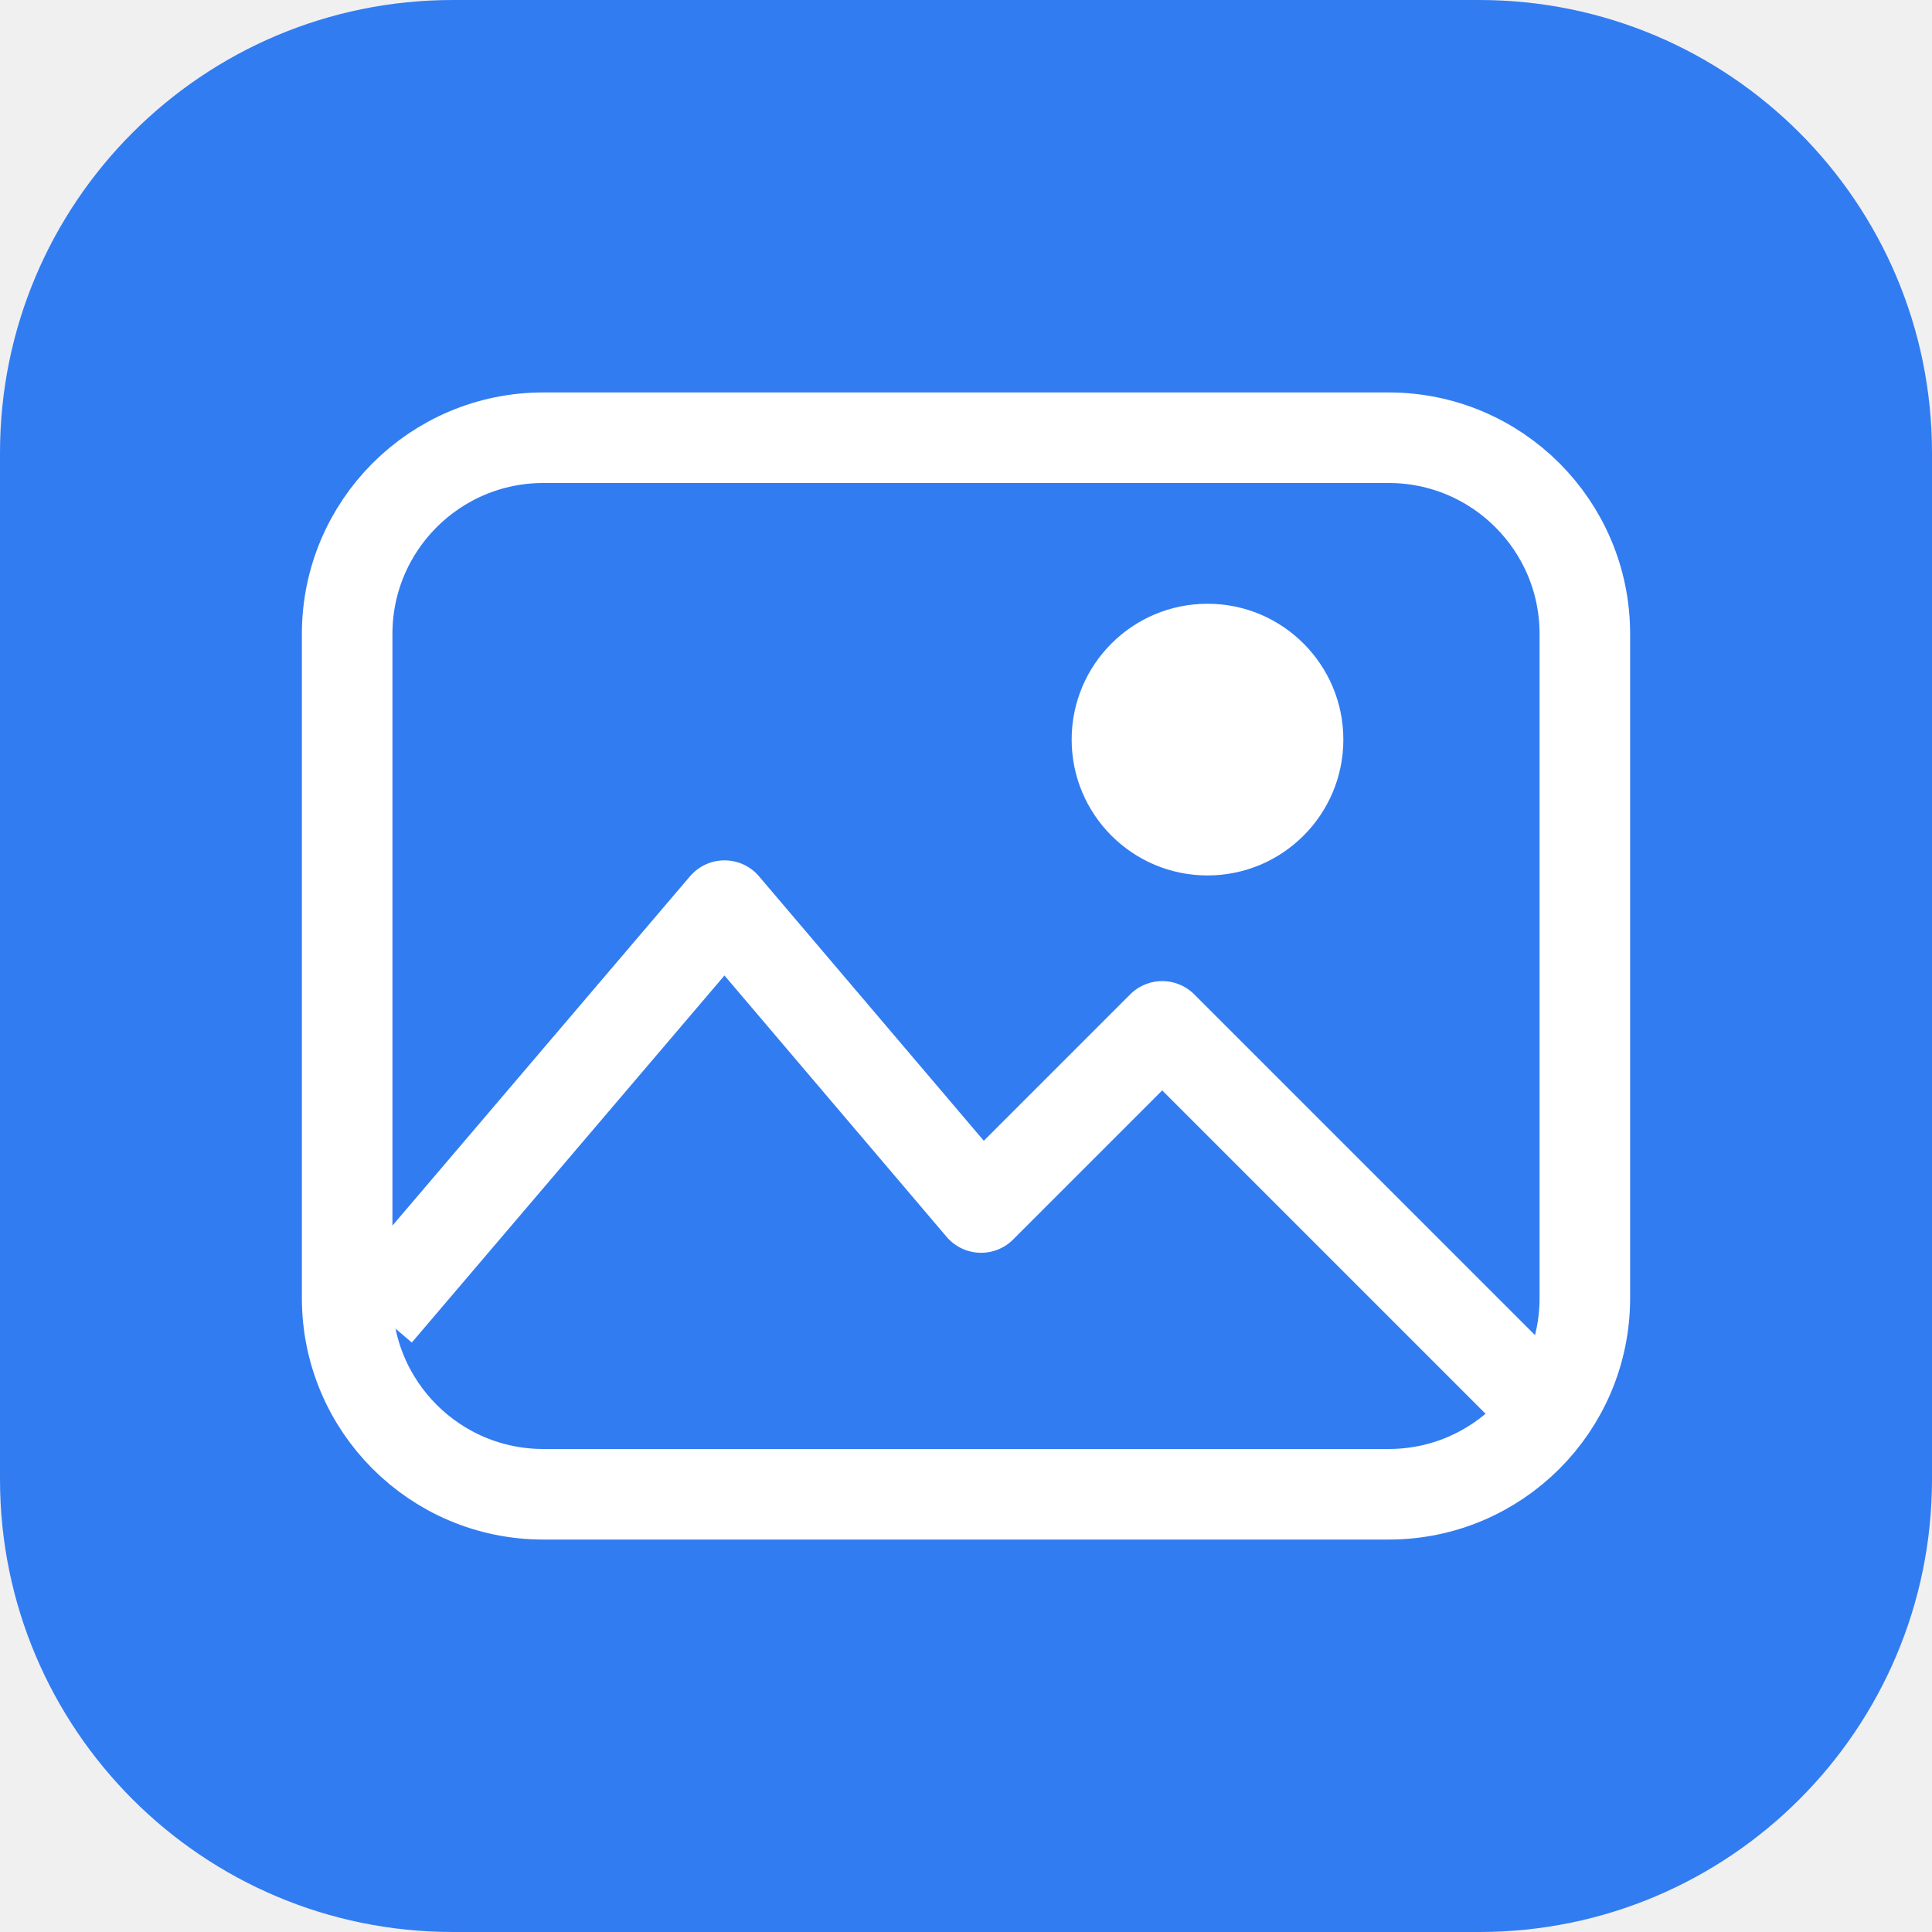
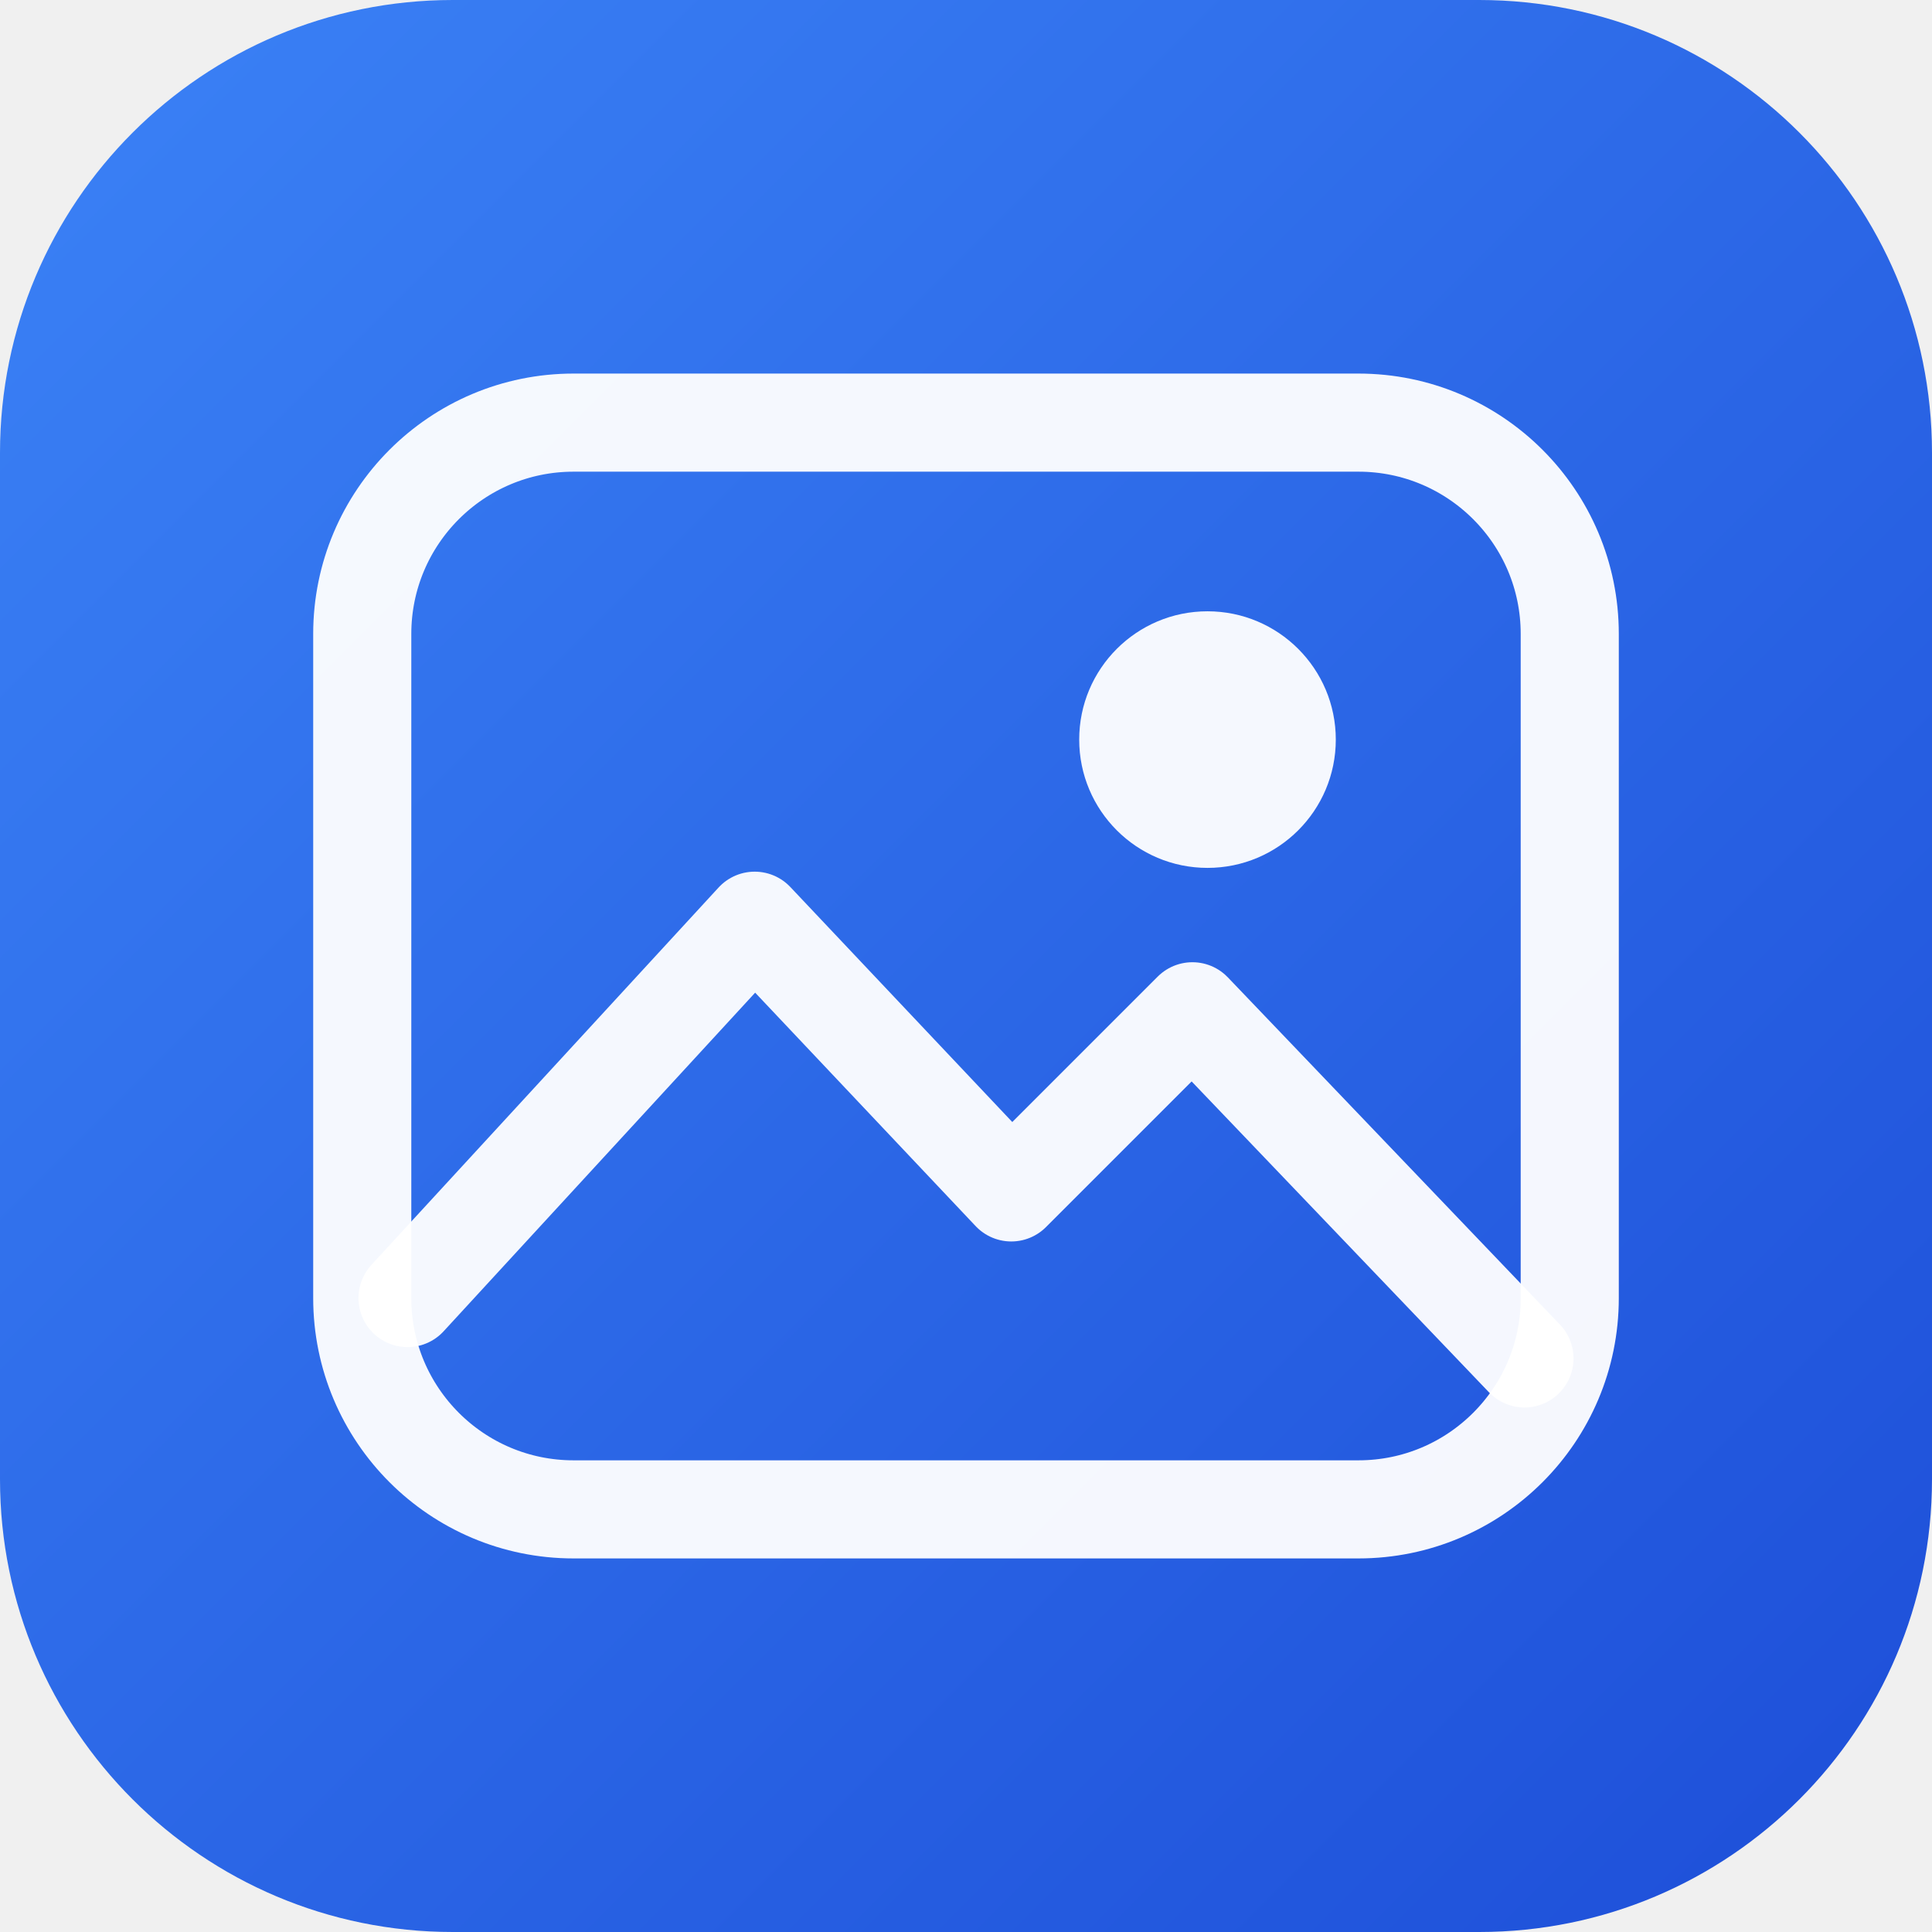
<svg xmlns="http://www.w3.org/2000/svg" width="128" height="128" viewBox="0 0 128 128">
-   <rect width="128" height="128" rx="30" fill="#327cf1" />
-   <rect x="23" y="29" width="82" height="70" rx="13" fill="none" stroke="white" stroke-width="6" />
-   <circle cx="80" cy="49" r="9" fill="white" />
-   <path d="M25 87 48 60 65 80 77 68 103 94" fill="none" stroke="white" stroke-width="6" stroke-linejoin="round" />
+   <defs>
+     <linearGradient id="cv-bg" x1="0" y1="0" x2="1" y2="1">
+       <stop offset="0%" stop-color="#3b82f6" />
+       <stop offset="100%" stop-color="#1d4ed8" />
+     </linearGradient>
+   </defs>
+   <rect width="128" height="128" rx="30" fill="url(#cv-bg)" />
+   <rect x="24" y="28" width="80" height="72" rx="14" fill="none" stroke="#ffffff" stroke-width="6.5" stroke-opacity="0.95" />
+   <circle cx="80" cy="49" r="8.5" fill="#ffffff" fill-opacity="0.95" />
+   <path d="M27 86 50 61 67 79 79 67 101 90" fill="none" stroke="#ffffff" stroke-width="6.5" stroke-linecap="round" stroke-linejoin="round" stroke-opacity="0.95" />
</svg>
